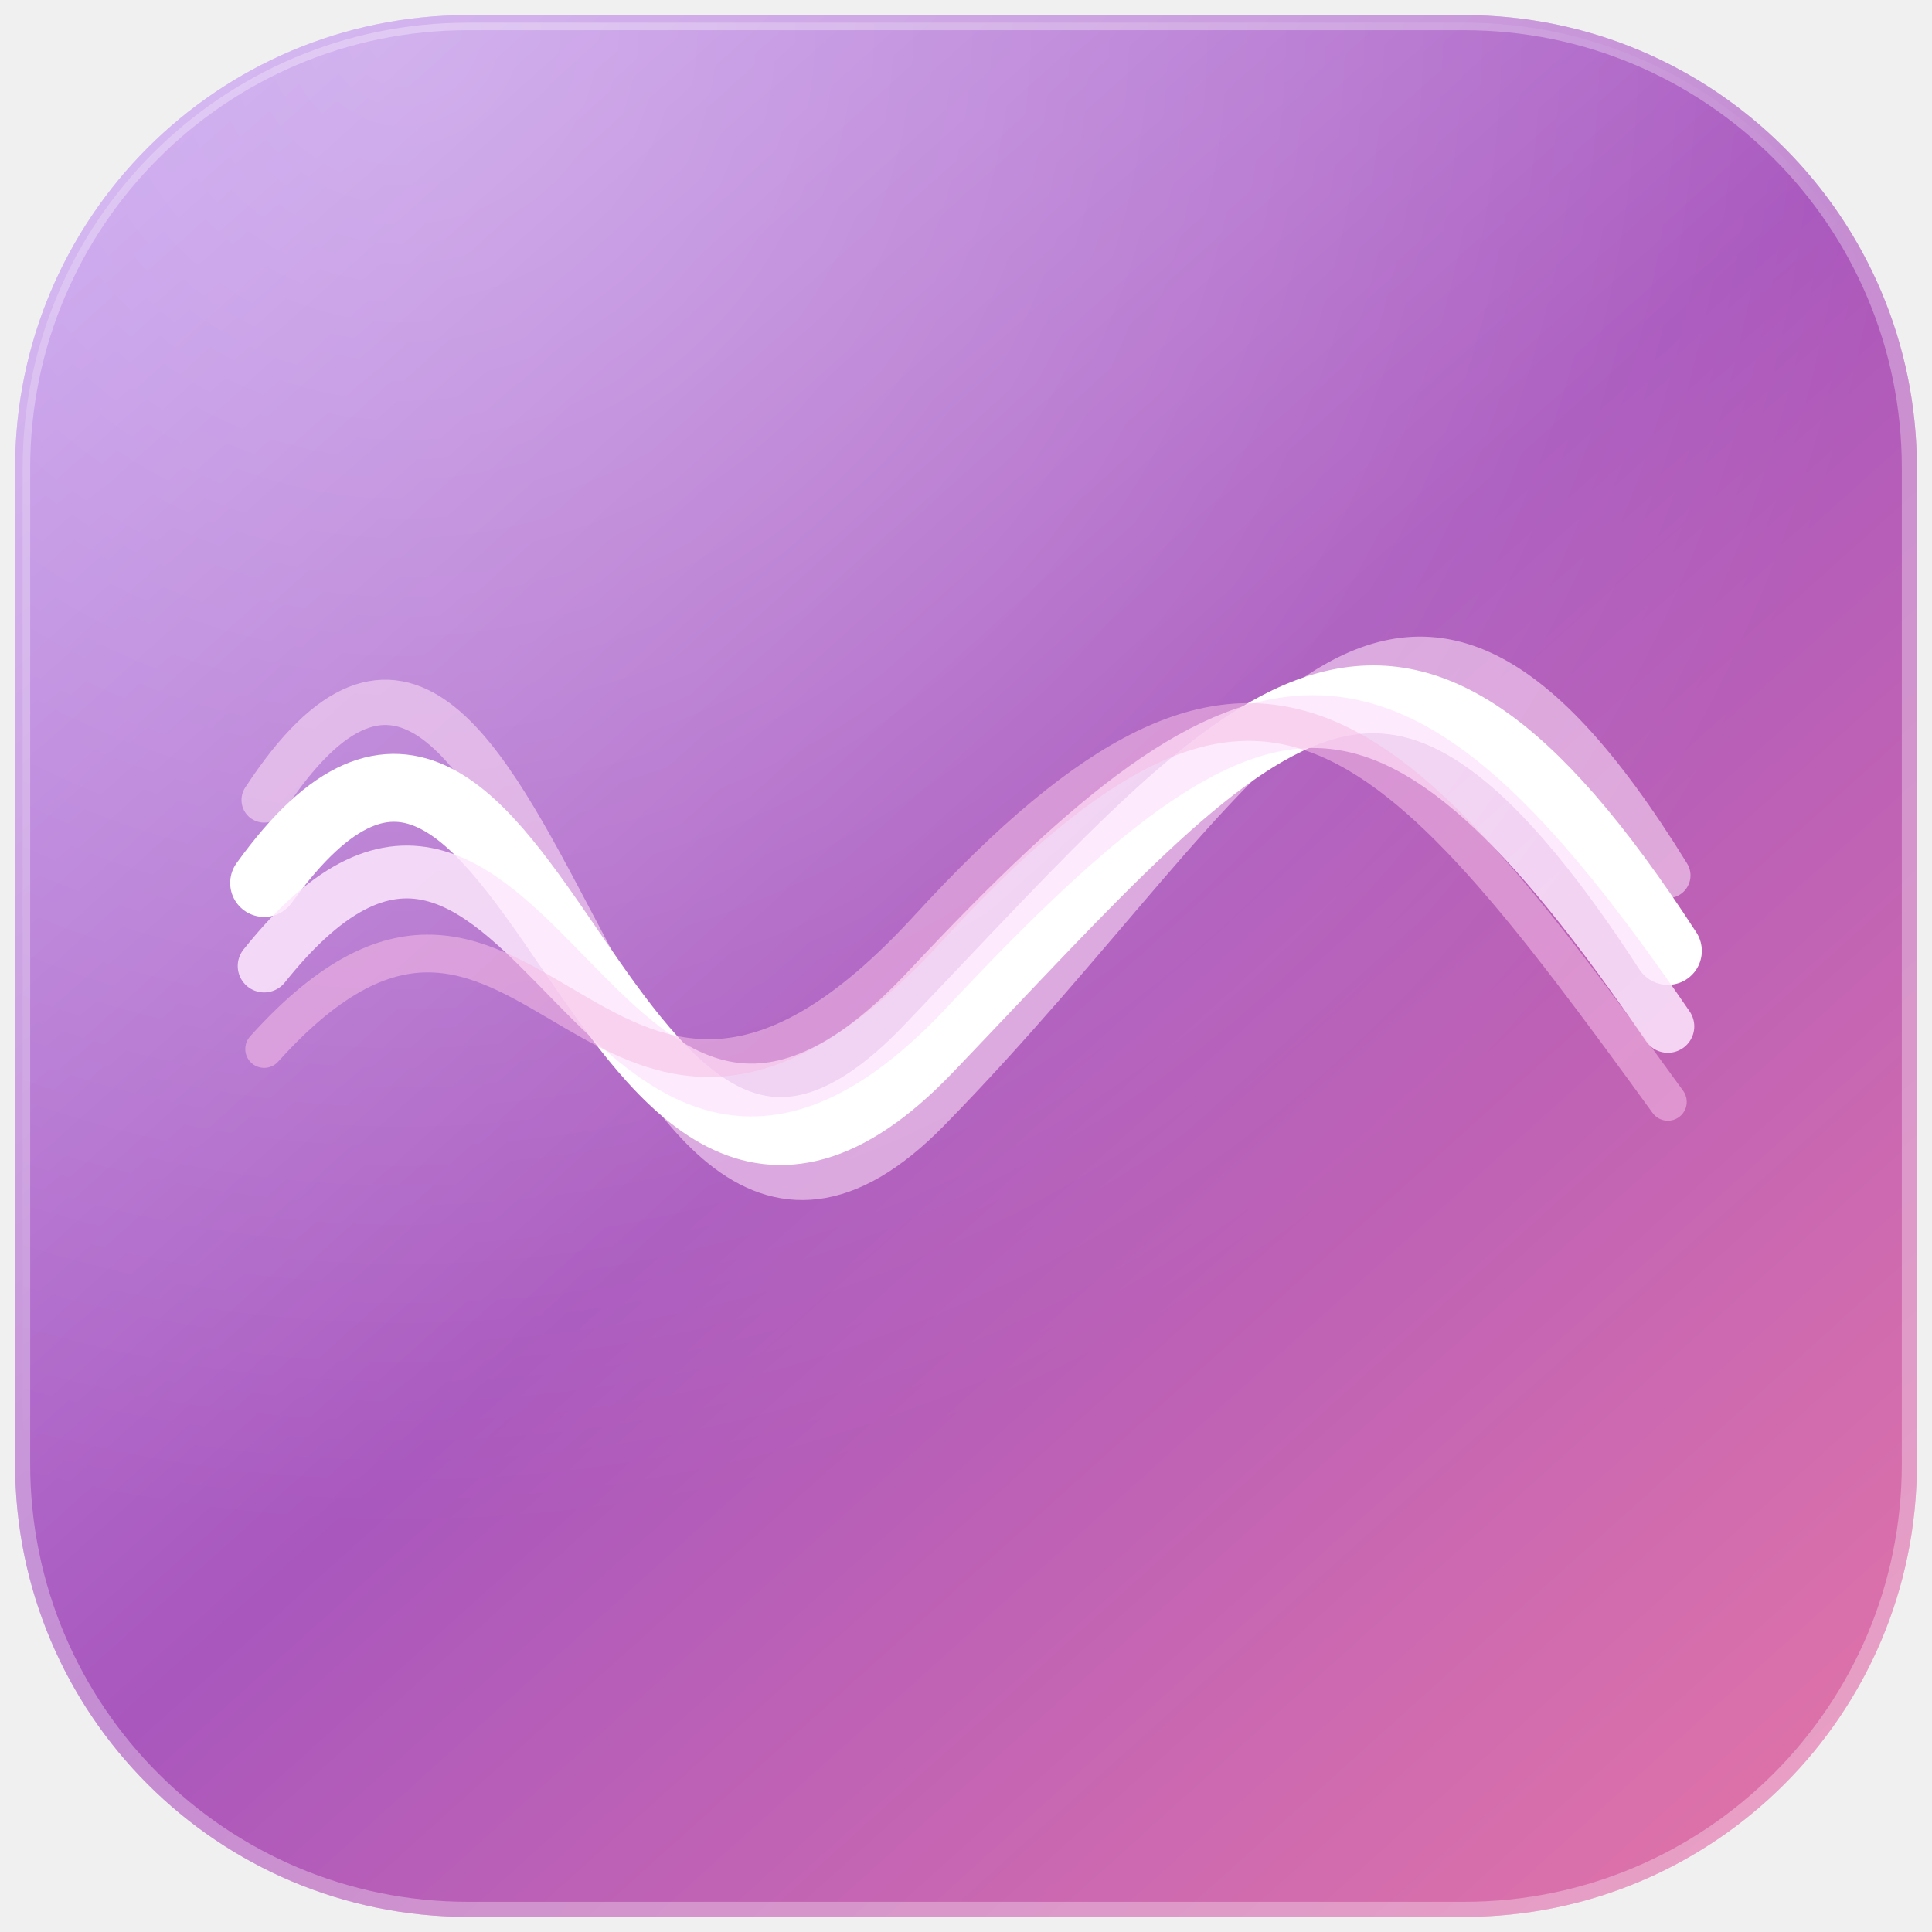
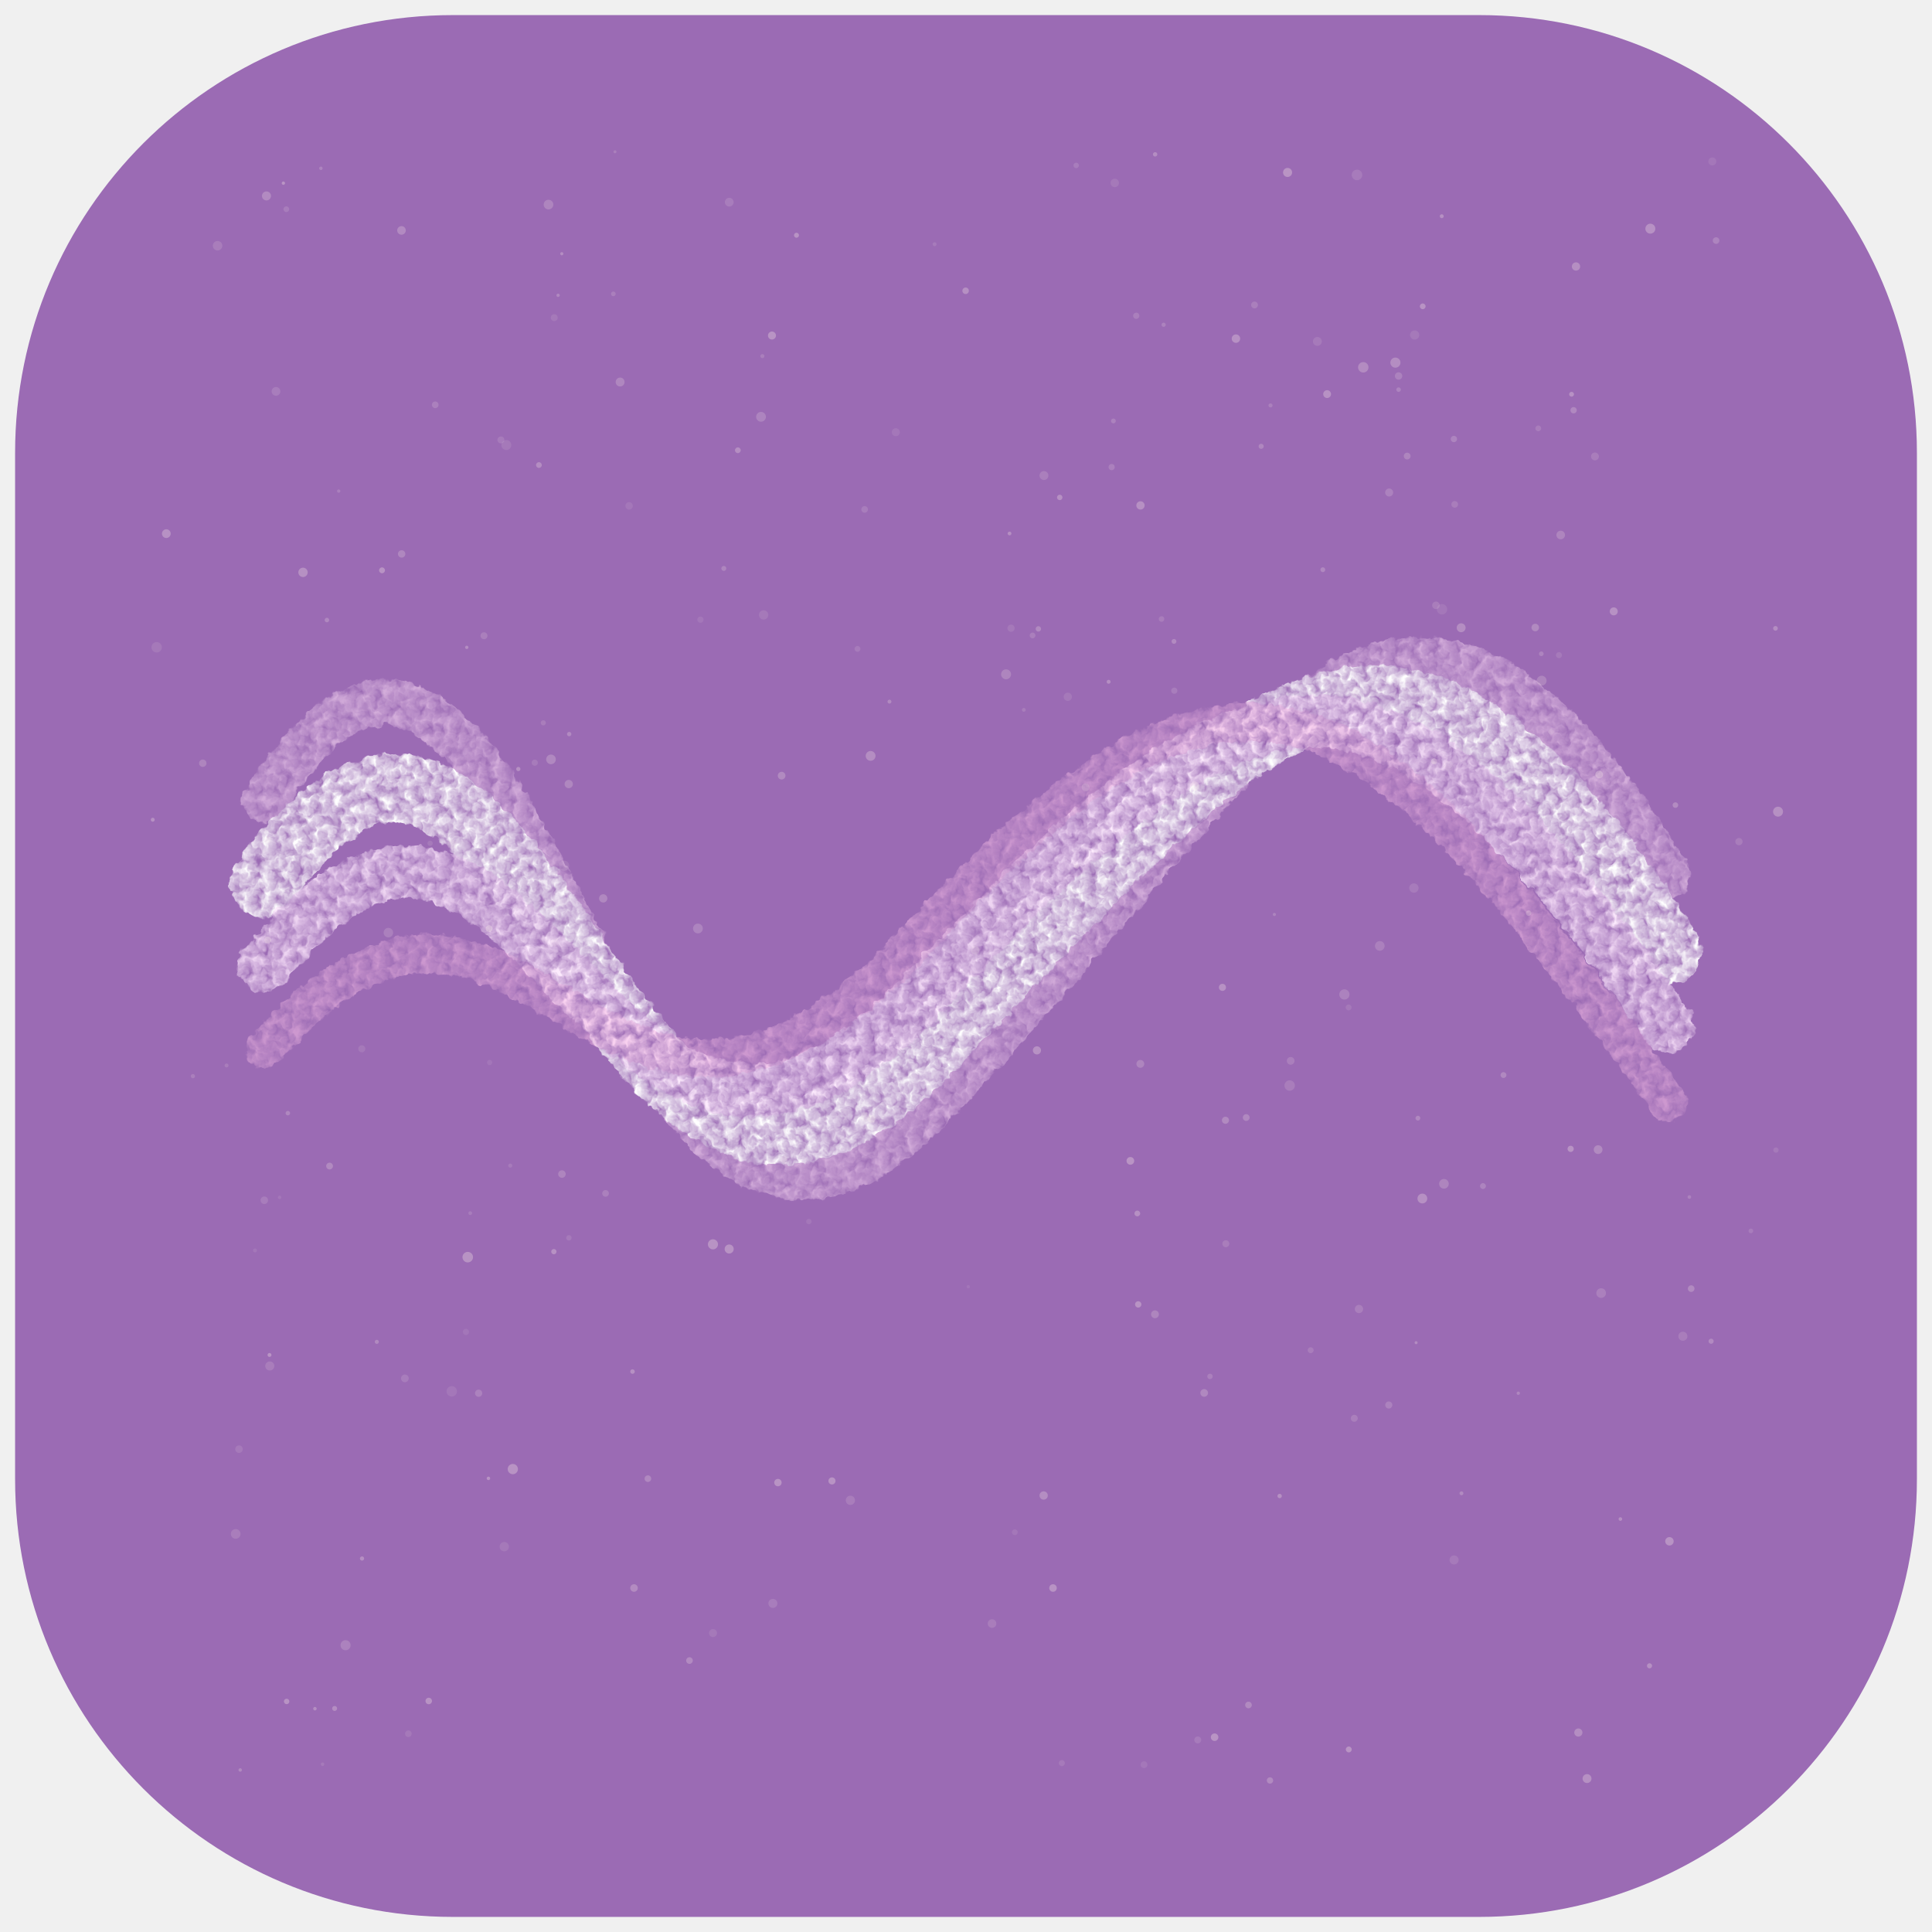
<svg xmlns="http://www.w3.org/2000/svg" viewBox="0 0 256 256">
  <defs>
-     <linearGradient id="tile" x1=".05" y1="0" x2=".95" y2="1">
-       <stop stop-color="#c29aee" />
-       <stop offset=".5" stop-color="#a957bd" />
-       <stop offset="1" stop-color="#e274a8" />
-     </linearGradient>
-     <linearGradient id="ink" x1="0" y1="0" x2="1" y2="1">
-       <stop stop-color="#fff" />
-       <stop offset="1" stop-color="#ffe8f7" />
-     </linearGradient>
-     <radialGradient id="shine" cx=".2" cy="0" r="1">
-       <stop stop-color="#fff" stop-opacity=".3" />
-       <stop offset=".8" stop-color="#fff" stop-opacity="0" />
-     </radialGradient>
+     <filter id="dry" x="-5%" y="-5%" width="110%" height="110%" color-interpolation-filters="sRGB">
+       <feTurbulence type="fractalNoise" baseFrequency=".75" numOctaves="3" seed="12" result="noise" />
+       <feColorMatrix in="noise" type="matrix" values="0 0 0 0 1  0 0 0 0 1  0 0 0 0 1  1.5 0 0 0 -.2" result="grit" />
+       <feComposite in="SourceGraphic" in2="grit" operator="in" result="ink" />
+       <feDisplacementMap in="ink" in2="noise" scale="1.15" xChannelSelector="R" yChannelSelector="G" />
+     </filter>
  </defs>
-   <rect x="2" y="2" width="252" height="252" rx="60" fill="url(#tile)" />
-   <rect x="3" y="3" width="250" height="250" rx="59" fill="url(#shine)" stroke="#fff" stroke-opacity=".32" stroke-width="2" />
-   <path d="M35 106C71 51 79 192 123 147S184 56 221 116" fill="none" stroke="#f9d8f4" stroke-opacity="0.6" stroke-width="6" stroke-linecap="round" />
-   <path d="M35 117C71 67 79 185 123 139S184 69 221 126" fill="none" stroke="#fff" stroke-opacity="1" stroke-width="9" stroke-linecap="round" />
-   <path d="M35 128C71 83 79 178 123 131S184 82 221 136" fill="none" stroke="#fce8fd" stroke-opacity="0.85" stroke-width="7" stroke-linecap="round" />
-   <path d="M35 139C71 99 79 171 123 123S184 95 221 146" fill="none" stroke="#f5bde6" stroke-opacity="0.55" stroke-width="5" stroke-linecap="round" />
+   <rect x="2" y="2" width="252" height="252" rx="58" fill="#9b6bb4" />
+   <g filter="url(#dry)">
+     <path d="M35 106C71 51 79 192 123 147S184 56 221 116" fill="none" stroke="#f9d8f4" stroke-opacity="0.6" stroke-width="6" stroke-linecap="round" />
+     <path d="M35 117C71 67 79 185 123 139S184 69 221 126" fill="none" stroke="#fff" stroke-opacity="1" stroke-width="9" stroke-linecap="round" />
+     <path d="M35 128C71 83 79 178 123 131S184 82 221 136" fill="none" stroke="#fce8fd" stroke-opacity="0.85" stroke-width="7" stroke-linecap="round" />
+     <path d="M35 139C71 99 79 171 123 123S184 95 221 146" fill="none" stroke="#f5bde6" stroke-opacity="0.55" stroke-width="5" stroke-linecap="round" />
+   </g>
+   <circle cx="74.44" cy="33.62" r="0.21" fill="#fff4ec" opacity="0.25" />
+   <circle cx="53.65" cy="182.64" r="0.51" fill="#fff4ec" opacity="0.13" />
+   <circle cx="73.95" cy="39.13" r="0.22" fill="#fff4ec" opacity="0.21" />
+   <circle cx="35.48" cy="124.56" r="0.46" fill="#fff4ec" opacity="0.26" />
+   <circle cx="61.74" cy="176.49" r="0.41" fill="#fff4ec" opacity="0.08" />
+   <circle cx="211.76" cy="152.33" r="0.58" fill="#fff4ec" opacity="0.22" />
+   <circle cx="49.93" cy="177.80" r="0.27" fill="#fff4ec" opacity="0.22" />
+   <circle cx="147.30" cy="61.89" r="0.41" fill="#fff4ec" opacity="0.16" />
+   <circle cx="201.18" cy="184.61" r="0.22" fill="#fff4ec" opacity="0.20" />
+   <circle cx="59.86" cy="184.36" r="0.69" fill="#fff4ec" opacity="0.09" />
+   <circle cx="235.32" cy="152.39" r="0.35" fill="#fff4ec" opacity="0.11" />
+   <circle cx="102.41" cy="212.46" r="0.60" fill="#fff4ec" opacity="0.13" />
+   <circle cx="206.80" cy="70.89" r="0.57" fill="#fff4ec" opacity="0.19" />
+   <circle cx="75.36" cy="103.89" r="0.55" fill="#fff4ec" opacity="0.20" />
+   <circle cx="226.89" cy="21.39" r="0.53" fill="#fff4ec" opacity="0.09" />
+   <circle cx="35.02" cy="159.04" r="0.50" fill="#fff4ec" opacity="0.13" />
+   <circle cx="44.34" cy="226.38" r="0.33" fill="#fff4ec" opacity="0.25" />
+   <circle cx="71.99" cy="95.78" r="0.34" fill="#fff4ec" opacity="0.14" />
+   <circle cx="155.56" cy="84.99" r="0.32" fill="#fff4ec" opacity="0.23" />
+   <circle cx="214.71" cy="201.28" r="0.24" fill="#fff4ec" opacity="0.26" />
+   <circle cx="173.67" cy="178.91" r="0.39" fill="#fff4ec" opacity="0.14" />
+   <circle cx="70.86" cy="101.06" r="0.41" fill="#fff4ec" opacity="0.12" />
+   <circle cx="100.84" cy="55.23" r="0.65" fill="#fff4ec" opacity="0.18" />
+   <circle cx="187.45" cy="44.39" r="0.61" fill="#fff4ec" opacity="0.10" />
+   <circle cx="61.85" cy="85.78" r="0.22" fill="#fff4ec" opacity="0.25" />
+   <circle cx="53.22" cy="73.40" r="0.49" fill="#fff4ec" opacity="0.20" />
+   <circle cx="210.29" cy="235.67" r="0.59" fill="#fff4ec" opacity="0.27" />
+   <circle cx="223.85" cy="158.61" r="0.24" fill="#fff4ec" opacity="0.17" />
+   <circle cx="180.64" cy="48.67" r="0.69" fill="#fff4ec" opacity="0.24" />
+   <circle cx="110.24" cy="196.23" r="0.47" fill="#fff4ec" opacity="0.29" />
+   <circle cx="80.24" cy="158.13" r="0.44" fill="#fff4ec" opacity="0.16" />
+   <circle cx="81.49" cy="20.11" r="0.20" fill="#fff4ec" opacity="0.15" />
+   <circle cx="159.56" cy="184.57" r="0.51" fill="#fff4ec" opacity="0.21" />
+   <circle cx="114.68" cy="147.98" r="0.63" fill="#fff4ec" opacity="0.11" />
+   <circle cx="128.30" cy="170.50" r="0.22" fill="#fff4ec" opacity="0.08" />
+   <circle cx="213.83" cy="81.01" r="0.53" fill="#fff4ec" opacity="0.28" />
+   <circle cx="235.26" cy="83.26" r="0.31" fill="#fff4ec" opacity="0.25" />
+   <circle cx="20.76" cy="85.77" r="0.69" fill="#fff4ec" opacity="0.10" />
+   <circle cx="218.57" cy="220.73" r="0.34" fill="#fff4ec" opacity="0.27" />
+   <circle cx="192.65" cy="58.17" r="0.42" fill="#fff4ec" opacity="0.18" />
+   <circle cx="232.00" cy="163.10" r="0.31" fill="#fff4ec" opacity="0.13" />
+   <circle cx="87.54" cy="145.07" r="0.34" fill="#fff4ec" opacity="0.14" />
+   <circle cx="150.82" cy="172.84" r="0.42" fill="#fff4ec" opacity="0.29" />
+   <circle cx="218.68" cy="30.30" r="0.66" fill="#fff4ec" opacity="0.28" />
+   <circle cx="187.88" cy="148.16" r="0.32" fill="#fff4ec" opacity="0.21" />
+   <circle cx="137.59" cy="83.33" r="0.36" fill="#fff4ec" opacity="0.22" />
+   <circle cx="91.36" cy="220.03" r="0.44" fill="#fff4ec" opacity="0.23" />
+   <circle cx="102.29" cy="44.46" r="0.53" fill="#fff4ec" opacity="0.29" />
+   <circle cx="140.70" cy="233.62" r="0.40" fill="#fff4ec" opacity="0.11" />
+   <circle cx="147.71" cy="24.24" r="0.56" fill="#fff4ec" opacity="0.10" />
+   <circle cx="178.14" cy="131.77" r="0.68" fill="#fff4ec" opacity="0.17" />
+   <circle cx="75.38" cy="164.02" r="0.36" fill="#fff4ec" opacity="0.11" />
+   <circle cx="47.97" cy="206.51" r="0.28" fill="#fff4ec" opacity="0.26" />
+   <circle cx="174.56" cy="45.24" r="0.59" fill="#fff4ec" opacity="0.11" />
+   <circle cx="31.83" cy="234.53" r="0.23" fill="#fff4ec" opacity="0.22" />
+   <circle cx="149.78" cy="153.82" r="0.51" fill="#fff4ec" opacity="0.30" />
+   <circle cx="187.35" cy="117.67" r="0.62" fill="#fff4ec" opacity="0.12" />
+   <circle cx="113.62" cy="85.98" r="0.39" fill="#fff4ec" opacity="0.12" />
+   <circle cx="206.57" cy="86.81" r="0.40" fill="#fff4ec" opacity="0.11" />
+   <circle cx="163.77" cy="44.87" r="0.56" fill="#fff4ec" opacity="0.28" />
+   <circle cx="137.40" cy="139.18" r="0.54" fill="#fff4ec" opacity="0.28" />
+   <circle cx="168.28" cy="235.92" r="0.42" fill="#fff4ec" opacity="0.22" />
+   <circle cx="186.46" cy="60.43" r="0.45" fill="#fff4ec" opacity="0.19" />
+   <circle cx="40.15" cy="75.84" r="0.62" fill="#fff4ec" opacity="0.27" />
+   <circle cx="71.41" cy="61.62" r="0.38" fill="#fff4ec" opacity="0.25" />
+   <circle cx="64.81" cy="123.05" r="0.45" fill="#fff4ec" opacity="0.30" />
+   <circle cx="64.13" cy="84.24" r="0.46" fill="#fff4ec" opacity="0.15" />
+   <circle cx="51.46" cy="123.58" r="0.63" fill="#fff4ec" opacity="0.16" />
+   <circle cx="139.53" cy="210.42" r="0.50" fill="#fff4ec" opacity="0.29" />
+   <circle cx="191.04" cy="28.65" r="0.26" fill="#fff4ec" opacity="0.27" />
+   <circle cx="30.02" cy="141.18" r="0.26" fill="#fff4ec" opacity="0.14" />
+   <circle cx="151.59" cy="233.83" r="0.45" fill="#fff4ec" opacity="0.09" />
+   <circle cx="196.50" cy="157.16" r="0.39" fill="#fff4ec" opacity="0.18" />
+   <circle cx="42.74" cy="233.77" r="0.23" fill="#fff4ec" opacity="0.11" />
+   <circle cx="94.48" cy="216.39" r="0.53" fill="#fff4ec" opacity="0.10" />
+   <circle cx="67.61" cy="154.45" r="0.27" fill="#fff4ec" opacity="0.12" />
+   <circle cx="33.79" cy="165.69" r="0.26" fill="#fff4ec" opacity="0.09" />
+   <circle cx="208.51" cy="54.36" r="0.42" fill="#fff4ec" opacity="0.21" />
+   <circle cx="210.77" cy="121.80" r="0.29" fill="#fff4ec" opacity="0.25" />
+   <circle cx="224.09" cy="170.75" r="0.44" fill="#fff4ec" opacity="0.22" />
+   <circle cx="184.90" cy="48.05" r="0.67" fill="#fff4ec" opacity="0.25" />
+   <circle cx="112.68" cy="198.80" r="0.61" fill="#fff4ec" opacity="0.14" />
+   <circle cx="73.39" cy="165.85" r="0.35" fill="#fff4ec" opacity="0.28" />
+   <circle cx="84.01" cy="210.42" r="0.50" fill="#fff4ec" opacity="0.24" />
+   <circle cx="67.09" cy="58.97" r="0.66" fill="#fff4ec" opacity="0.10" />
+   <circle cx="191.92" cy="101.45" r="0.65" fill="#fff4ec" opacity="0.12" />
+   <circle cx="185.32" cy="49.82" r="0.49" fill="#fff4ec" opacity="0.17" />
+   <circle cx="178.70" cy="133.49" r="0.39" fill="#fff4ec" opacity="0.10" />
+   <circle cx="235.60" cy="107.55" r="0.66" fill="#fff4ec" opacity="0.27" />
+   <circle cx="26.87" cy="101.13" r="0.49" fill="#fff4ec" opacity="0.19" />
+   <circle cx="165.13" cy="148.08" r="0.45" fill="#fff4ec" opacity="0.21" />
+   <circle cx="45.79" cy="218.00" r="0.67" fill="#fff4ec" opacity="0.17" />
+   <circle cx="208.24" cy="52.24" r="0.32" fill="#fff4ec" opacity="0.28" />
+   <circle cx="96.62" cy="165.50" r="0.60" fill="#fff4ec" opacity="0.29" />
+   <circle cx="37.55" cy="24.27" r="0.22" fill="#fff4ec" opacity="0.30" />
+   <circle cx="82.17" cy="50.62" r="0.59" fill="#fff4ec" opacity="0.20" />
+   <circle cx="165.43" cy="225.92" r="0.44" fill="#fff4ec" opacity="0.22" />
+   <circle cx="191.07" cy="80.73" r="0.69" fill="#fff4ec" opacity="0.09" />
+   <circle cx="146.90" cy="90.34" r="0.26" fill="#fff4ec" opacity="0.26" />
+   <circle cx="59.91" cy="111.89" r="0.60" fill="#fff4ec" opacity="0.13" />
+   <circle cx="221.21" cy="204.23" r="0.56" fill="#fff4ec" opacity="0.29" />
+   <circle cx="202.55" cy="120.99" r="0.36" fill="#fff4ec" opacity="0.24" />
+   <circle cx="158.31" cy="104.17" r="0.60" fill="#fff4ec" opacity="0.23" />
+   <circle cx="127.95" cy="38.53" r="0.43" fill="#fff4ec" opacity="0.27" />
+   <circle cx="56.99" cy="111.74" r="0.35" fill="#fff4ec" opacity="0.11" />
+   <circle cx="131.45" cy="215.13" r="0.57" fill="#fff4ec" opacity="0.14" />
+   <circle cx="61.98" cy="166.58" r="0.70" fill="#fff4ec" opacity="0.29" />
+   <circle cx="179.55" cy="91.82" r="0.48" fill="#fff4ec" opacity="0.12" />
+   <circle cx="193.65" cy="197.87" r="0.26" fill="#fff4ec" opacity="0.22" />
+   <circle cx="211.89" cy="102.63" r="0.51" fill="#fff4ec" opacity="0.28" />
+   <circle cx="81.27" cy="38.94" r="0.31" fill="#fff4ec" opacity="0.15" />
+   <circle cx="154.19" cy="43.03" r="0.28" fill="#fff4ec" opacity="0.17" />
+   <circle cx="67.95" cy="194.66" r="0.68" fill="#fff4ec" opacity="0.29" />
+   <circle cx="35.71" cy="179.54" r="0.26" fill="#fff4ec" opacity="0.30" />
+   <circle cx="115.36" cy="100.16" r="0.65" fill="#fff4ec" opacity="0.25" />
+   <circle cx="68.68" cy="101.90" r="0.28" fill="#fff4ec" opacity="0.27" />
+   <circle cx="37.05" cy="158.66" r="0.23" fill="#fff4ec" opacity="0.09" />
+   <circle cx="204.23" cy="86.63" r="0.31" fill="#fff4ec" opacity="0.18" />
+   <circle cx="138.29" cy="198.16" r="0.55" fill="#fff4ec" opacity="0.25" />
+   <circle cx="185.32" cy="51.63" r="0.30" fill="#fff4ec" opacity="0.18" />
+   <circle cx="180.07" cy="173.45" r="0.55" fill="#fff4ec" opacity="0.15" />
+   <circle cx="208.12" cy="152.23" r="0.41" fill="#fff4ec" opacity="0.29" />
+   <circle cx="179.45" cy="187.93" r="0.46" fill="#fff4ec" opacity="0.15" />
+   <circle cx="44.88" cy="65.07" r="0.22" fill="#fff4ec" opacity="0.16" />
+   <circle cx="171.02" cy="140.57" r="0.51" fill="#fff4ec" opacity="0.15" />
+   <circle cx="54.11" cy="229.73" r="0.44" fill="#fff4ec" opacity="0.10" />
+   <circle cx="155.31" cy="105.15" r="0.34" fill="#fff4ec" opacity="0.09" />
+   <circle cx="192.76" cy="66.83" r="0.44" fill="#fff4ec" opacity="0.14" />
+   <circle cx="161.98" cy="130.83" r="0.47" fill="#fff4ec" opacity="0.28" />
+   <circle cx="140.42" cy="65.91" r="0.36" fill="#fff4ec" opacity="0.27" />
+   <circle cx="204.28" cy="90.19" r="0.65" fill="#fff4ec" opacity="0.19" />
+   <circle cx="31.67" cy="192.02" r="0.50" fill="#fff4ec" opacity="0.11" />
+   <circle cx="222.99" cy="177.06" r="0.60" fill="#fff4ec" opacity="0.14" />
+   <circle cx="36.57" cy="51.86" r="0.58" fill="#fff4ec" opacity="0.13" />
+   <circle cx="150.70" cy="160.79" r="0.38" fill="#fff4ec" opacity="0.27" />
+   <circle cx="142.66" cy="114.77" r="0.33" fill="#fff4ec" opacity="0.22" />
+   <circle cx="107.18" cy="161.86" r="0.36" fill="#fff4ec" opacity="0.09" />
+   <circle cx="168.35" cy="53.72" r="0.27" fill="#fff4ec" opacity="0.16" />
+   <circle cx="138.33" cy="63.01" r="0.59" fill="#fff4ec" opacity="0.15" />
+   <circle cx="114.57" cy="67.50" r="0.44" fill="#fff4ec" opacity="0.13" />
+   <circle cx="175.85" cy="52.22" r="0.52" fill="#fff4ec" opacity="0.28" />
+   <circle cx="43.32" cy="82.16" r="0.30" fill="#fff4ec" opacity="0.21" />
+   <circle cx="28.83" cy="32.56" r="0.63" fill="#fff4ec" opacity="0.14" />
+   <circle cx="56.81" cy="225.39" r="0.43" fill="#fff4ec" opacity="0.29" />
+   <circle cx="190.03" cy="100.88" r="0.40" fill="#fff4ec" opacity="0.27" />
+   <circle cx="178.72" cy="231.81" r="0.39" fill="#fff4ec" opacity="0.30" />
+   <circle cx="73.52" cy="124.84" r="0.52" fill="#fff4ec" opacity="0.10" />
+   <circle cx="133.31" cy="89.35" r="0.66" fill="#fff4ec" opacity="0.19" />
+   <circle cx="92.81" cy="82.11" r="0.41" fill="#fff4ec" opacity="0.09" />
+   <circle cx="96.63" cy="26.79" r="0.58" fill="#fff4ec" opacity="0.13" />
+   <circle cx="151.12" cy="66.97" r="0.55" fill="#fff4ec" opacity="0.27" />
+   <circle cx="211.34" cy="60.48" r="0.52" fill="#fff4ec" opacity="0.14" />
+   <circle cx="153.06" cy="20.45" r="0.29" fill="#fff4ec" opacity="0.25" />
+   <circle cx="199.22" cy="142.45" r="0.39" fill="#fff4ec" opacity="0.21" />
+   <circle cx="37.98" cy="225.45" r="0.36" fill="#fff4ec" opacity="0.29" />
+   <circle cx="73.44" cy="42.09" r="0.46" fill="#fff4ec" opacity="0.10" />
+   <circle cx="190.27" cy="80.21" r="0.50" fill="#fff4ec" opacity="0.14" />
+   <circle cx="147.53" cy="55.78" r="0.32" fill="#fff4ec" opacity="0.17" />
+   <circle cx="38.14" cy="147.50" r="0.30" fill="#fff4ec" opacity="0.20" />
+   <circle cx="31.23" cy="203.25" r="0.64" fill="#fff4ec" opacity="0.14" />
+   <circle cx="226.73" cy="177.72" r="0.34" fill="#fff4ec" opacity="0.23" />
+   <circle cx="74.75" cy="114.71" r="0.68" fill="#fff4ec" opacity="0.10" />
+   <circle cx="212.16" cy="171.34" r="0.64" fill="#fff4ec" opacity="0.16" />
+   <circle cx="75.42" cy="97.27" r="0.29" fill="#fff4ec" opacity="0.23" />
+   <circle cx="166.23" cy="40.41" r="0.45" fill="#fff4ec" opacity="0.15" />
+   <circle cx="83.36" cy="67.03" r="0.49" fill="#fff4ec" opacity="0.09" />
+   <circle cx="103.57" cy="102.78" r="0.51" fill="#fff4ec" opacity="0.22" />
+   <circle cx="151.10" cy="140.97" r="0.52" fill="#fff4ec" opacity="0.19" />
+   <circle cx="50.62" cy="75.57" r="0.39" fill="#fff4ec" opacity="0.29" />
+   <circle cx="143.84" cy="104.32" r="0.52" fill="#fff4ec" opacity="0.17" />
+   <circle cx="150.56" cy="41.84" r="0.41" fill="#fff4ec" opacity="0.15" />
+   <circle cx="135.66" cy="94.06" r="0.25" fill="#fff4ec" opacity="0.14" />
+   <circle cx="142.60" cy="21.92" r="0.36" fill="#fff4ec" opacity="0.13" />
+   <circle cx="25.56" cy="142.60" r="0.28" fill="#fff4ec" opacity="0.15" />
+   <circle cx="62.31" cy="160.75" r="0.25" fill="#fff4ec" opacity="0.13" />
+   <circle cx="167.11" cy="59.14" r="0.34" fill="#fff4ec" opacity="0.20" />
+   <circle cx="35.75" cy="181.00" r="0.60" fill="#fff4ec" opacity="0.14" />
+   <circle cx="203.83" cy="56.76" r="0.38" fill="#fff4ec" opacity="0.14" />
+   <circle cx="35.47" cy="111.31" r="0.46" fill="#fff4ec" opacity="0.17" />
+   <circle cx="129.21" cy="125.91" r="0.56" fill="#fff4ec" opacity="0.18" />
+   <circle cx="73.01" cy="100.62" r="0.64" fill="#fff4ec" opacity="0.21" />
+   <circle cx="79.93" cy="119.04" r="0.55" fill="#fff4ec" opacity="0.21" />
+   <circle cx="57.67" cy="53.64" r="0.44" fill="#fff4ec" opacity="0.16" />
+   <circle cx="72.68" cy="27.11" r="0.64" fill="#fff4ec" opacity="0.19" />
+   <circle cx="134.47" cy="203.03" r="0.38" fill="#fff4ec" opacity="0.09" />
+   <circle cx="155.60" cy="91.52" r="0.41" fill="#fff4ec" opacity="0.13" />
+   <circle cx="63.42" cy="184.61" r="0.48" fill="#fff4ec" opacity="0.17" />
+   <circle cx="64.72" cy="195.89" r="0.23" fill="#fff4ec" opacity="0.29" />
+   <circle cx="162.43" cy="164.80" r="0.46" fill="#fff4ec" opacity="0.14" />
+   <circle cx="184.07" cy="65.26" r="0.53" fill="#fff4ec" opacity="0.17" />
+   <circle cx="97.77" cy="59.66" r="0.38" fill="#fff4ec" opacity="0.26" />
+   <circle cx="187.64" cy="177.91" r="0.20" fill="#fff4ec" opacity="0.24" />
+   <circle cx="66.82" cy="204.94" r="0.62" fill="#fff4ec" opacity="0.10" />
+   <circle cx="53.20" cy="30.53" r="0.57" fill="#fff4ec" opacity="0.23" />
+   <circle cx="42.52" cy="22.30" r="0.23" fill="#fff4ec" opacity="0.18" />
+   <circle cx="188.47" cy="158.81" r="0.65" fill="#fff4ec" opacity="0.27" />
+   <circle cx="95.91" cy="75.32" r="0.33" fill="#fff4ec" opacity="0.19" />
+   <circle cx="179.81" cy="23.18" r="0.70" fill="#fff4ec" opacity="0.12" />
+   <circle cx="74.46" cy="155.57" r="0.50" fill="#fff4ec" opacity="0.19" />
+   <circle cx="118.70" cy="57.27" r="0.53" fill="#fff4ec" opacity="0.09" />
+   <circle cx="160.94" cy="230.19" r="0.50" fill="#fff4ec" opacity="0.30" />
+   <circle cx="191.33" cy="156.86" r="0.64" fill="#fff4ec" opacity="0.19" />
+   <circle cx="205.52" cy="96.97" r="0.37" fill="#fff4ec" opacity="0.13" />
+   <circle cx="47.94" cy="138.97" r="0.47" fill="#fff4ec" opacity="0.10" />
+   <circle cx="158.71" cy="230.55" r="0.46" fill="#fff4ec" opacity="0.12" />
+   <circle cx="169.56" cy="198.23" r="0.29" fill="#fff4ec" opacity="0.27" />
+   <circle cx="103.08" cy="196.45" r="0.49" fill="#fff4ec" opacity="0.29" />
+   <circle cx="208.83" cy="35.31" r="0.55" fill="#fff4ec" opacity="0.26" />
+   <circle cx="162.38" cy="148.44" r="0.47" fill="#fff4ec" opacity="0.22" />
+   <circle cx="168.86" cy="121.17" r="0.21" fill="#fff4ec" opacity="0.18" />
+   <circle cx="85.85" cy="195.93" r="0.44" fill="#fff4ec" opacity="0.21" />
+   <circle cx="94.47" cy="164.88" r="0.67" fill="#fff4ec" opacity="0.29" />
+   <circle cx="22.04" cy="70.71" r="0.58" fill="#fff4ec" opacity="0.28" />
+   <circle cx="182.83" cy="125.34" r="0.64" fill="#fff4ec" opacity="0.16" />
+   <circle cx="43.67" cy="154.51" r="0.45" fill="#fff4ec" opacity="0.22" />
+   <circle cx="64.88" cy="140.79" r="0.35" fill="#fff4ec" opacity="0.08" />
+   <circle cx="203.43" cy="83.15" r="0.50" fill="#fff4ec" opacity="0.22" />
+   <circle cx="105.54" cy="31.17" r="0.33" fill="#fff4ec" opacity="0.29" />
+   <circle cx="115.46" cy="148.26" r="0.52" fill="#fff4ec" opacity="0.22" />
+   <circle cx="83.81" cy="181.74" r="0.30" fill="#fff4ec" opacity="0.27" />
+   <circle cx="66.37" cy="58.29" r="0.46" fill="#fff4ec" opacity="0.12" />
+   <circle cx="175.28" cy="75.49" r="0.32" fill="#fff4ec" opacity="0.21" />
+   <circle cx="117.86" cy="92.97" r="0.26" fill="#fff4ec" opacity="0.22" />
+   <circle cx="20.24" cy="108.62" r="0.26" fill="#fff4ec" opacity="0.27" />
+   <circle cx="170.61" cy="22.85" r="0.60" fill="#fff4ec" opacity="0.30" />
+   <circle cx="160.33" cy="182.38" r="0.36" fill="#fff4ec" opacity="0.16" />
+   <circle cx="101.02" cy="47.19" r="0.27" fill="#fff4ec" opacity="0.15" />
+   <circle cx="136.82" cy="84.20" r="0.38" fill="#fff4ec" opacity="0.15" />
+   <circle cx="222.00" cy="106.68" r="0.37" fill="#fff4ec" opacity="0.24" />
+   <circle cx="188.52" cy="40.59" r="0.38" fill="#fff4ec" opacity="0.29" />
+   <circle cx="153.04" cy="174.15" r="0.52" fill="#fff4ec" opacity="0.19" />
+   <circle cx="192.67" cy="206.70" r="0.60" fill="#fff4ec" opacity="0.11" />
+   <circle cx="123.84" cy="32.36" r="0.26" fill="#fff4ec" opacity="0.12" />
+   <circle cx="133.97" cy="83.24" r="0.48" fill="#fff4ec" opacity="0.10" />
+   <circle cx="101.18" cy="81.48" r="0.62" fill="#fff4ec" opacity="0.10" />
+   <circle cx="193.61" cy="83.18" r="0.59" fill="#fff4ec" opacity="0.25" />
+   <circle cx="92.48" cy="123.03" r="0.65" fill="#fff4ec" opacity="0.18" />
+   <circle cx="41.73" cy="226.41" r="0.23" fill="#fff4ec" opacity="0.26" />
+   <circle cx="133.77" cy="70.69" r="0.25" fill="#fff4ec" opacity="0.26" />
+   <circle cx="132.99" cy="132.08" r="0.30" fill="#fff4ec" opacity="0.08" />
+   <circle cx="37.94" cy="27.72" r="0.38" fill="#fff4ec" opacity="0.13" />
+   <circle cx="35.31" cy="25.96" r="0.60" fill="#fff4ec" opacity="0.23" />
+   <circle cx="230.42" cy="111.52" r="0.48" fill="#fff4ec" opacity="0.14" />
+   <circle cx="170.89" cy="143.84" r="0.69" fill="#fff4ec" opacity="0.14" />
+   <circle cx="227.39" cy="31.88" r="0.44" fill="#fff4ec" opacity="0.18" />
+   <circle cx="103.91" cy="153.64" r="0.48" fill="#fff4ec" opacity="0.15" />
+   <circle cx="153.91" cy="82.02" r="0.37" fill="#fff4ec" opacity="0.14" />
+   <circle cx="184.02" cy="186.17" r="0.47" fill="#fff4ec" opacity="0.17" />
+   <circle cx="141.49" cy="92.33" r="0.55" fill="#fff4ec" opacity="0.10" />
+   <circle cx="209.14" cy="229.57" r="0.54" fill="#fff4ec" opacity="0.25" />
</svg>
